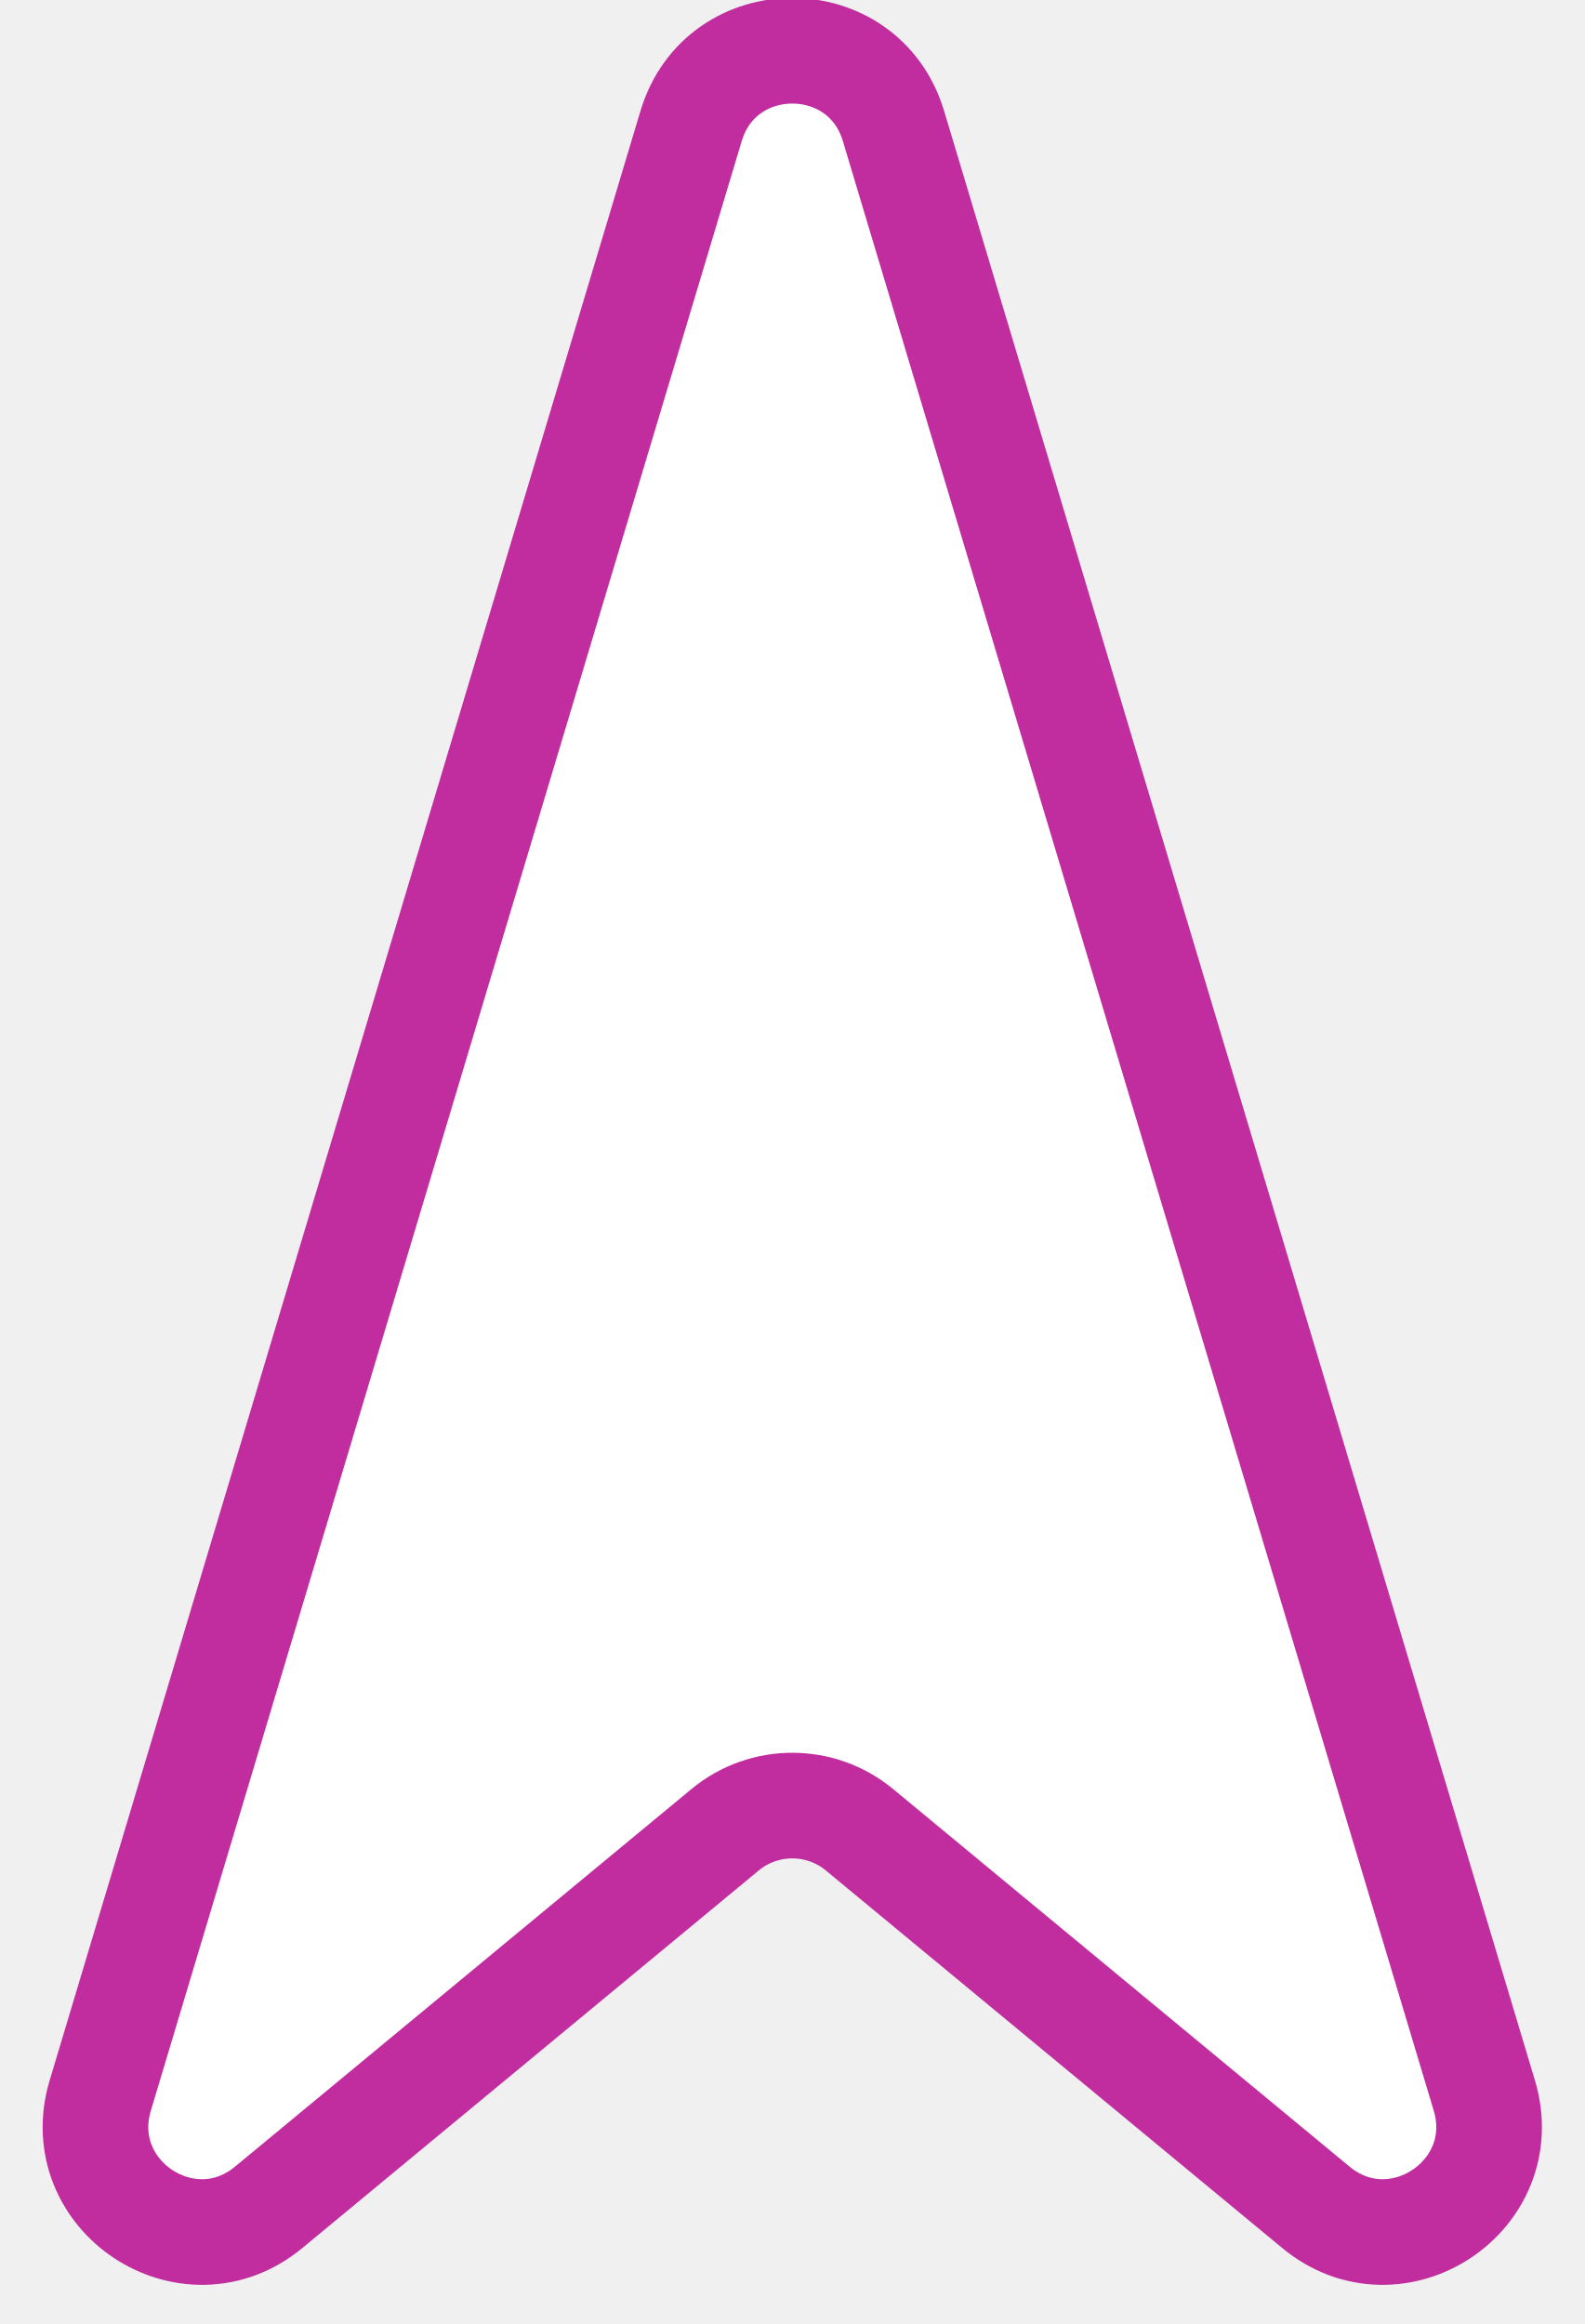
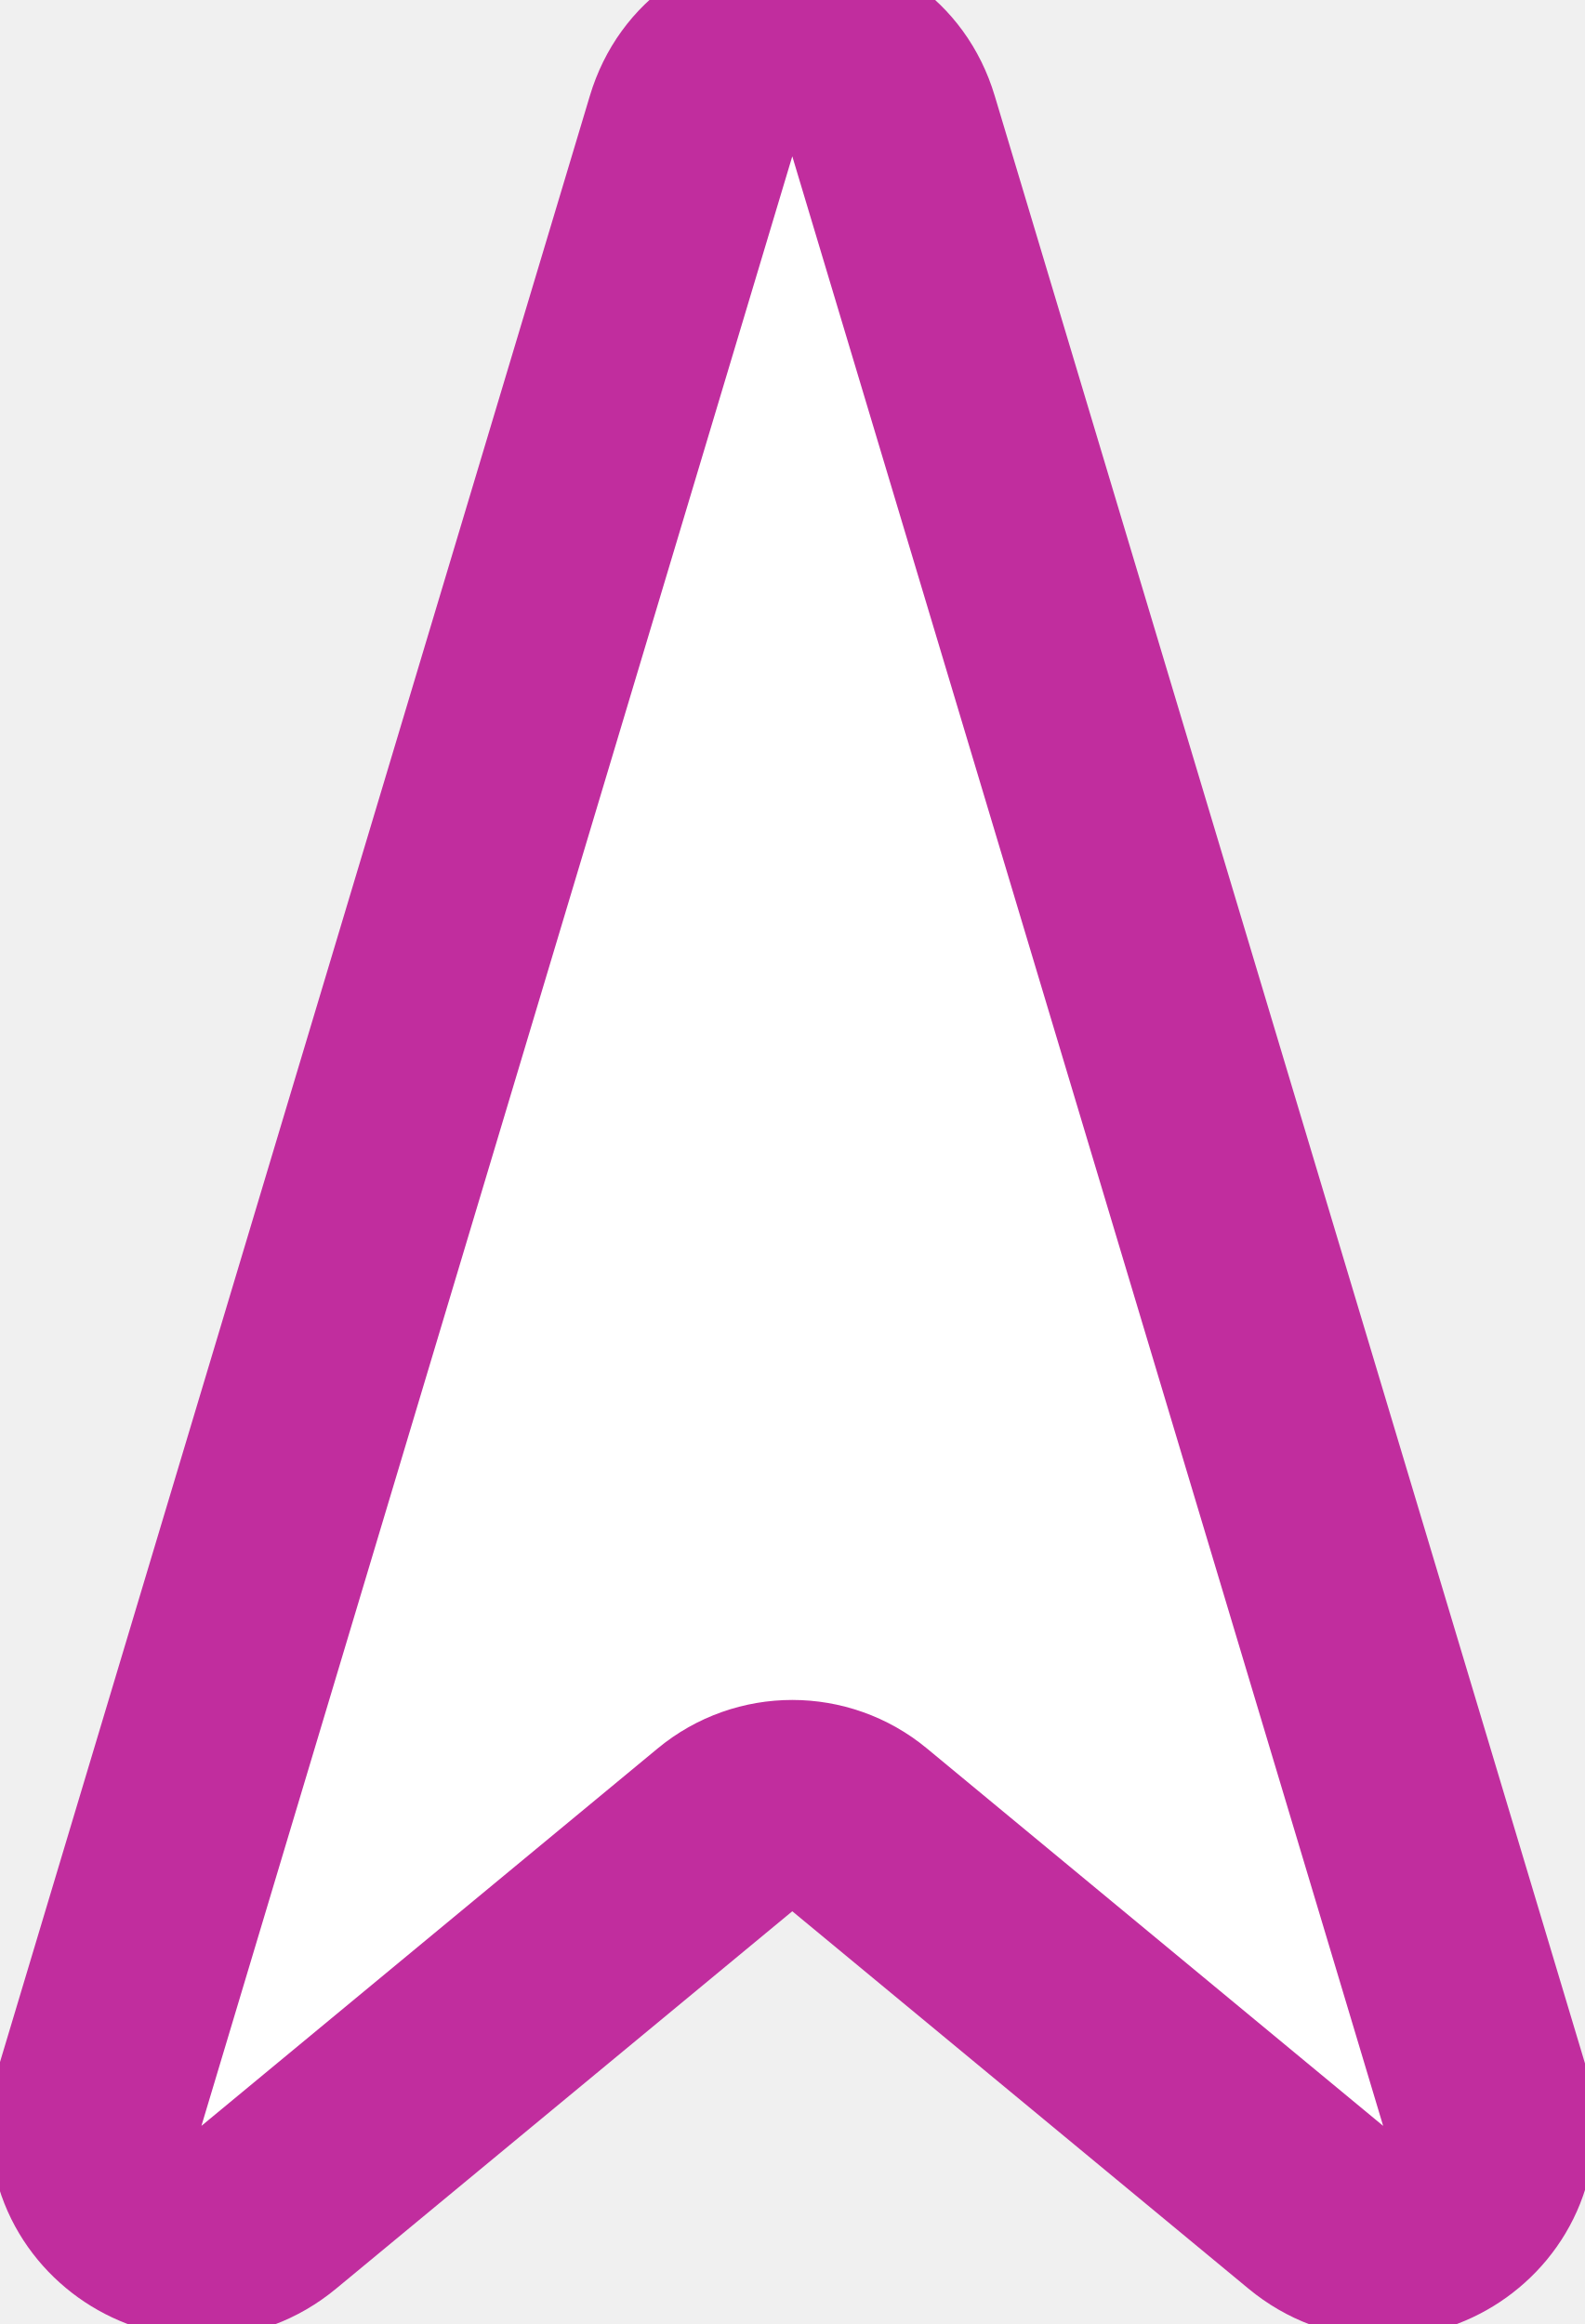
<svg xmlns="http://www.w3.org/2000/svg" width="15" height="22" viewBox="0 0 15 22" fill="none">
-   <path d="M6.542 1.193C6.827 0.243 8.173 0.243 8.458 1.193L14.051 19.837C14.335 20.785 13.218 21.526 12.456 20.895L8.137 17.322C7.768 17.016 7.232 17.016 6.863 17.322L2.544 20.895C1.782 21.526 0.665 20.785 0.949 19.837L6.542 1.193Z" fill="white" stroke="#C12D9E" stroke-width="1" />
+   <path d="M6.542 1.193C6.827 0.243 8.173 0.243 8.458 1.193L14.051 19.837C14.335 20.785 13.218 21.526 12.456 20.895L8.137 17.322C7.768 17.016 7.232 17.016 6.863 17.322L2.544 20.895C1.782 21.526 0.665 20.785 0.949 19.837L6.542 1.193Z" fill="white" stroke="#C12D9E" stroke-width="2" />
</svg>
